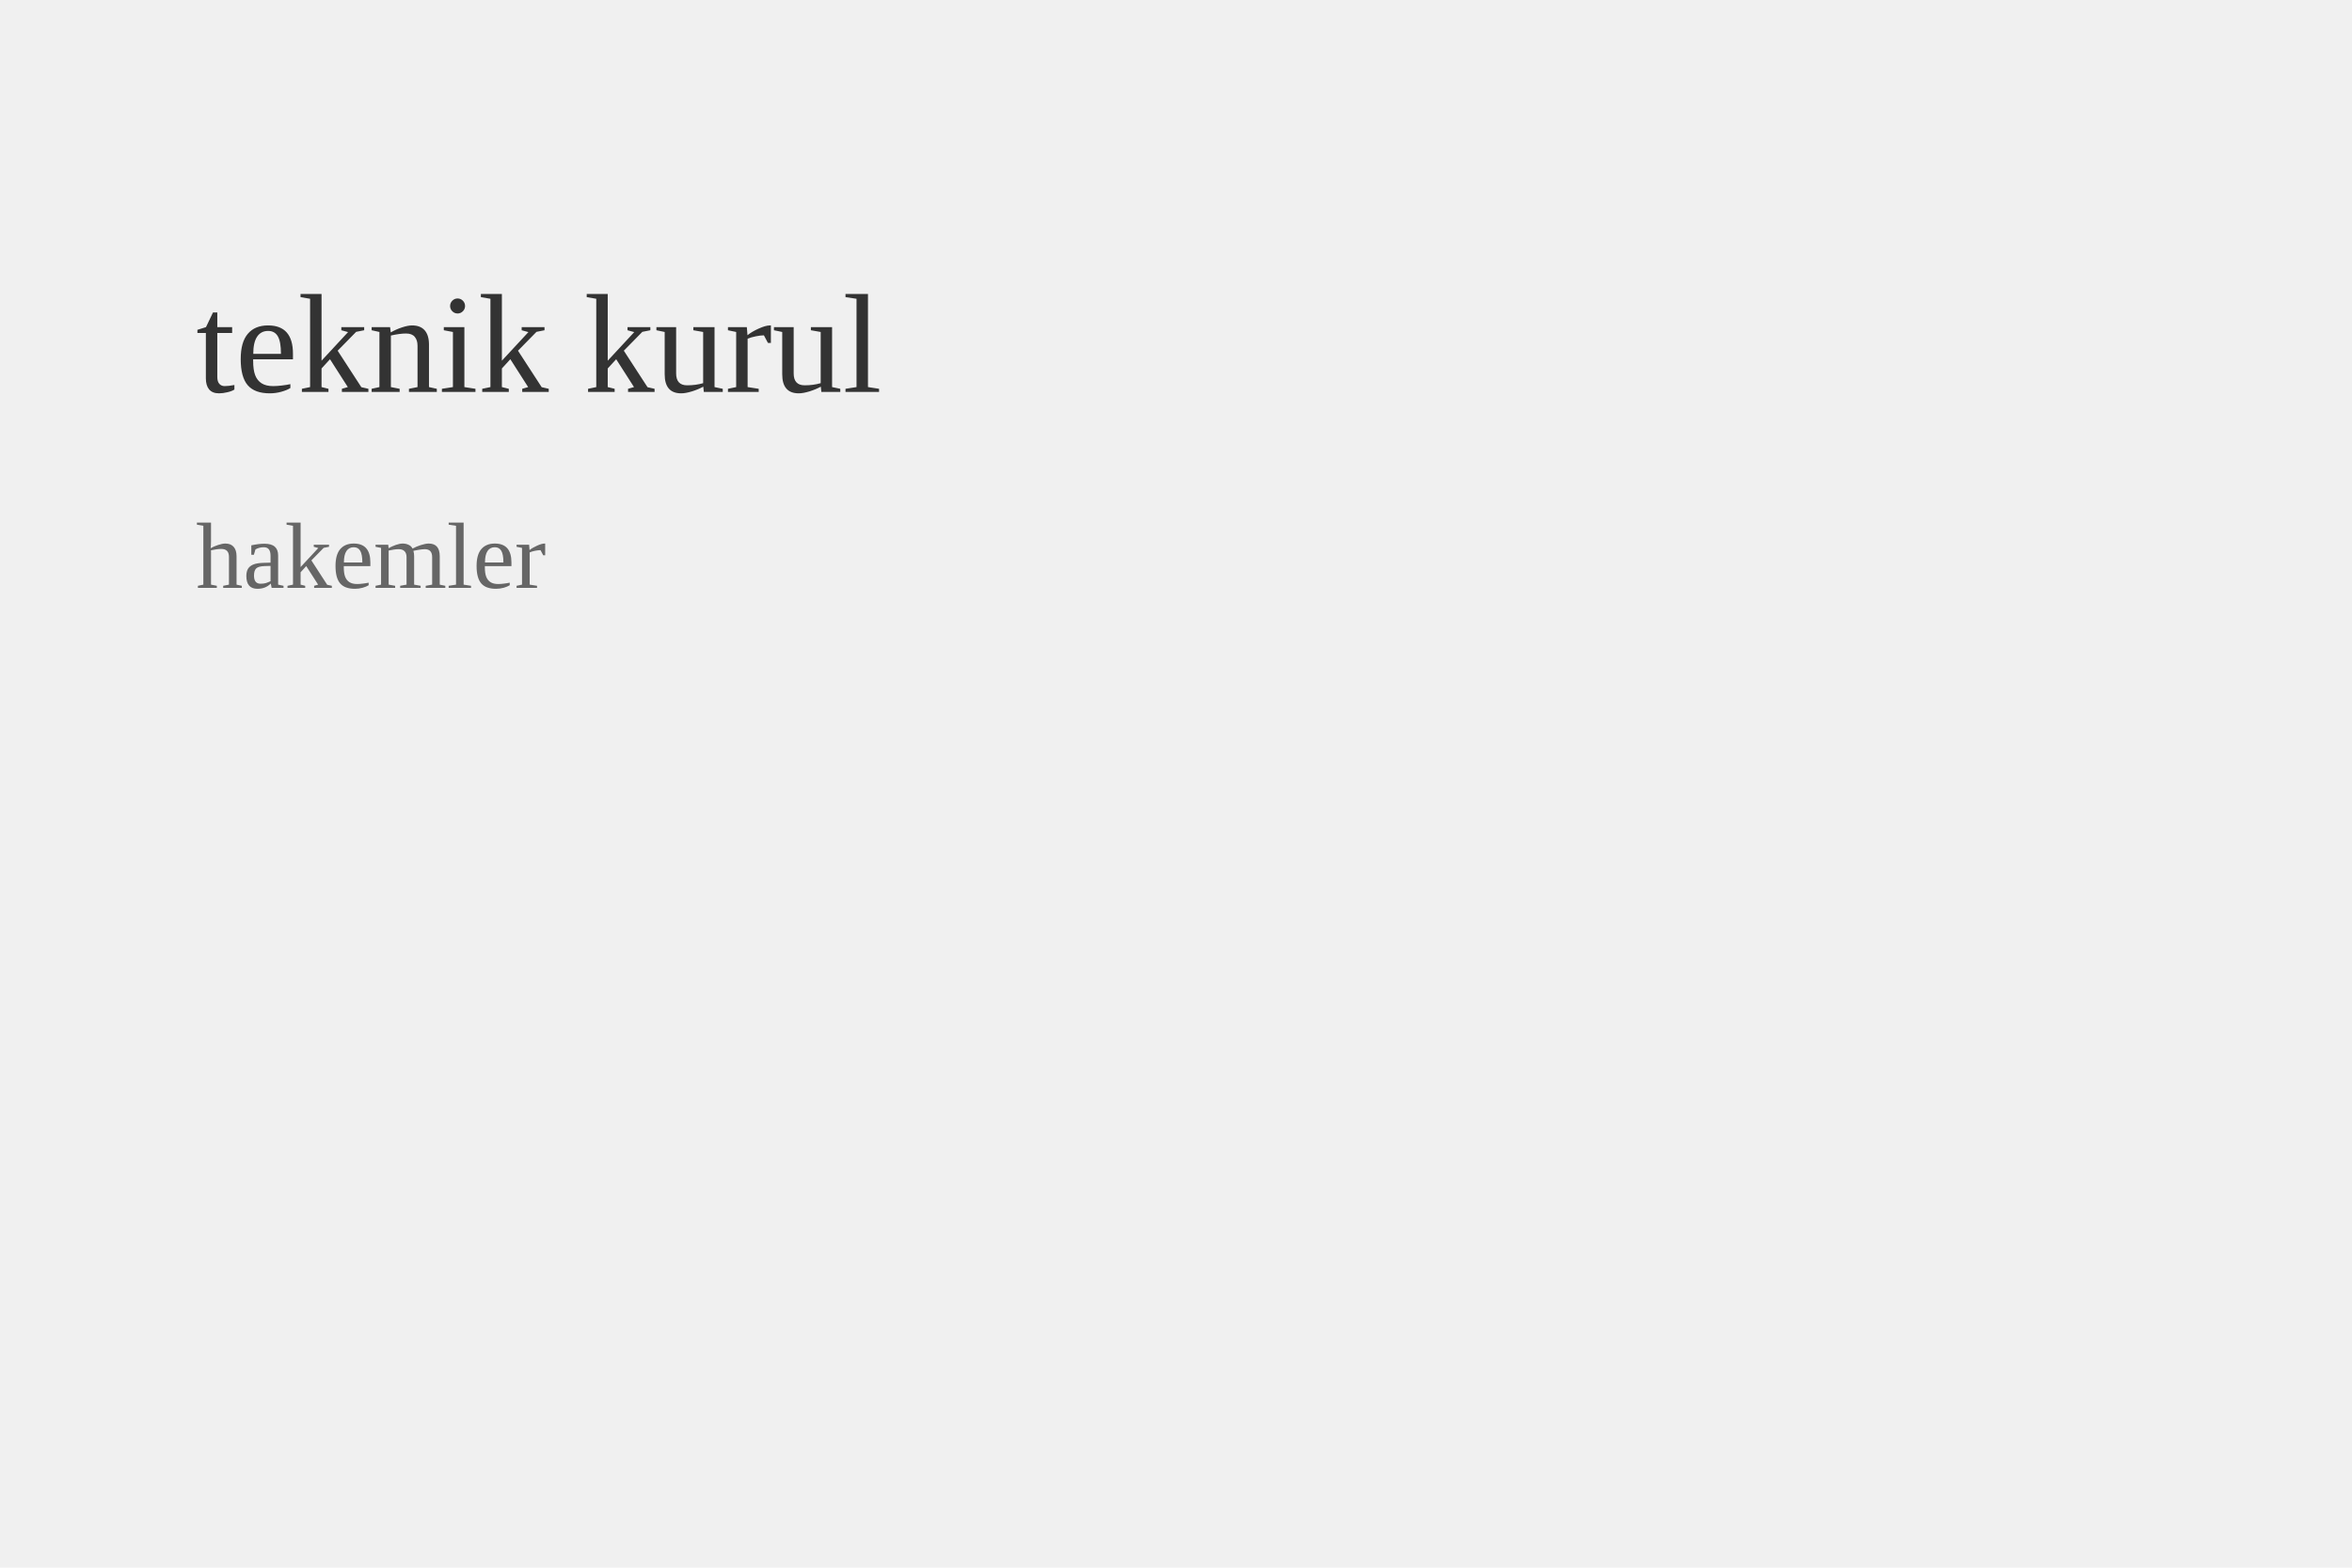
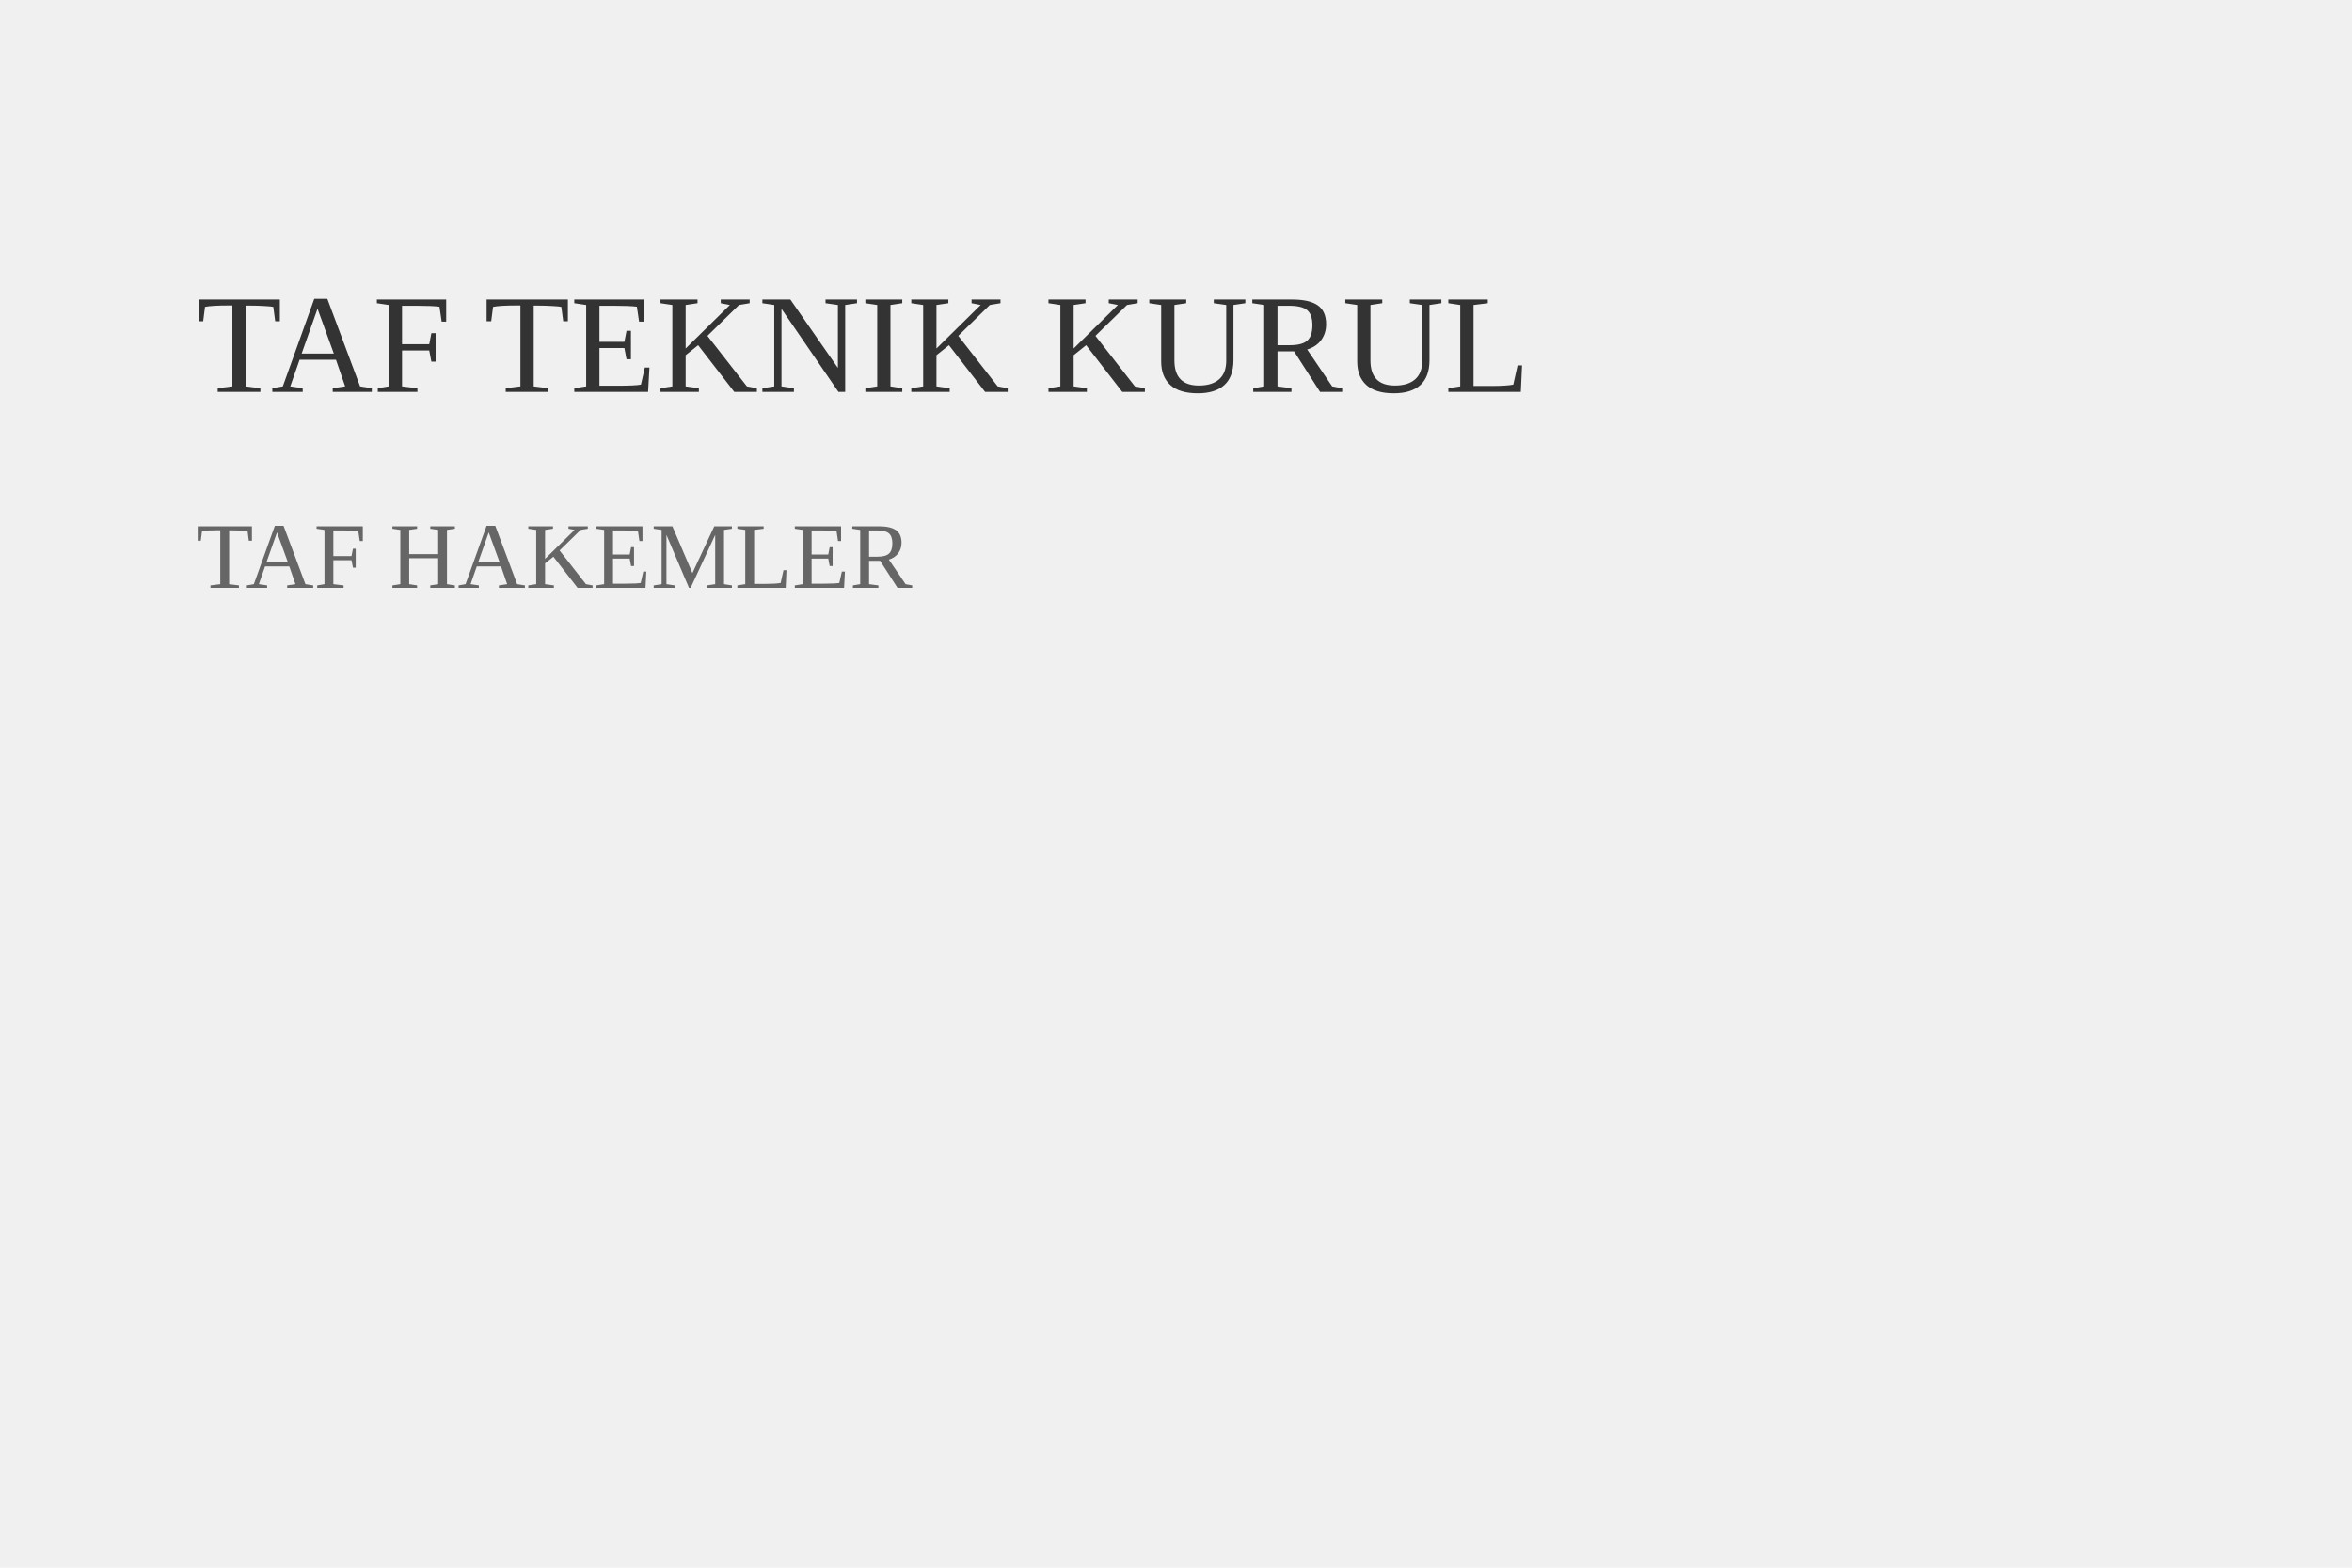
<svg xmlns="http://www.w3.org/2000/svg" width="600" height="400">
  <rect width="600" height="400" fill="#f0f0f0" />
-   <text id="title" x="50" y="100" font-size="36" fill="#333">teknik kurul</text>
-   <text id="subtitle" x="50" y="150" font-size="24" fill="#666">hakemler</text>
+   <text id="title" x="50" y="100" font-size="36" fill="#333">TAF TEKNIK KURUL</text>
+   <text id="subtitle" x="50" y="150" font-size="24" fill="#666">TAF HAKEMLER</text>
</svg>
